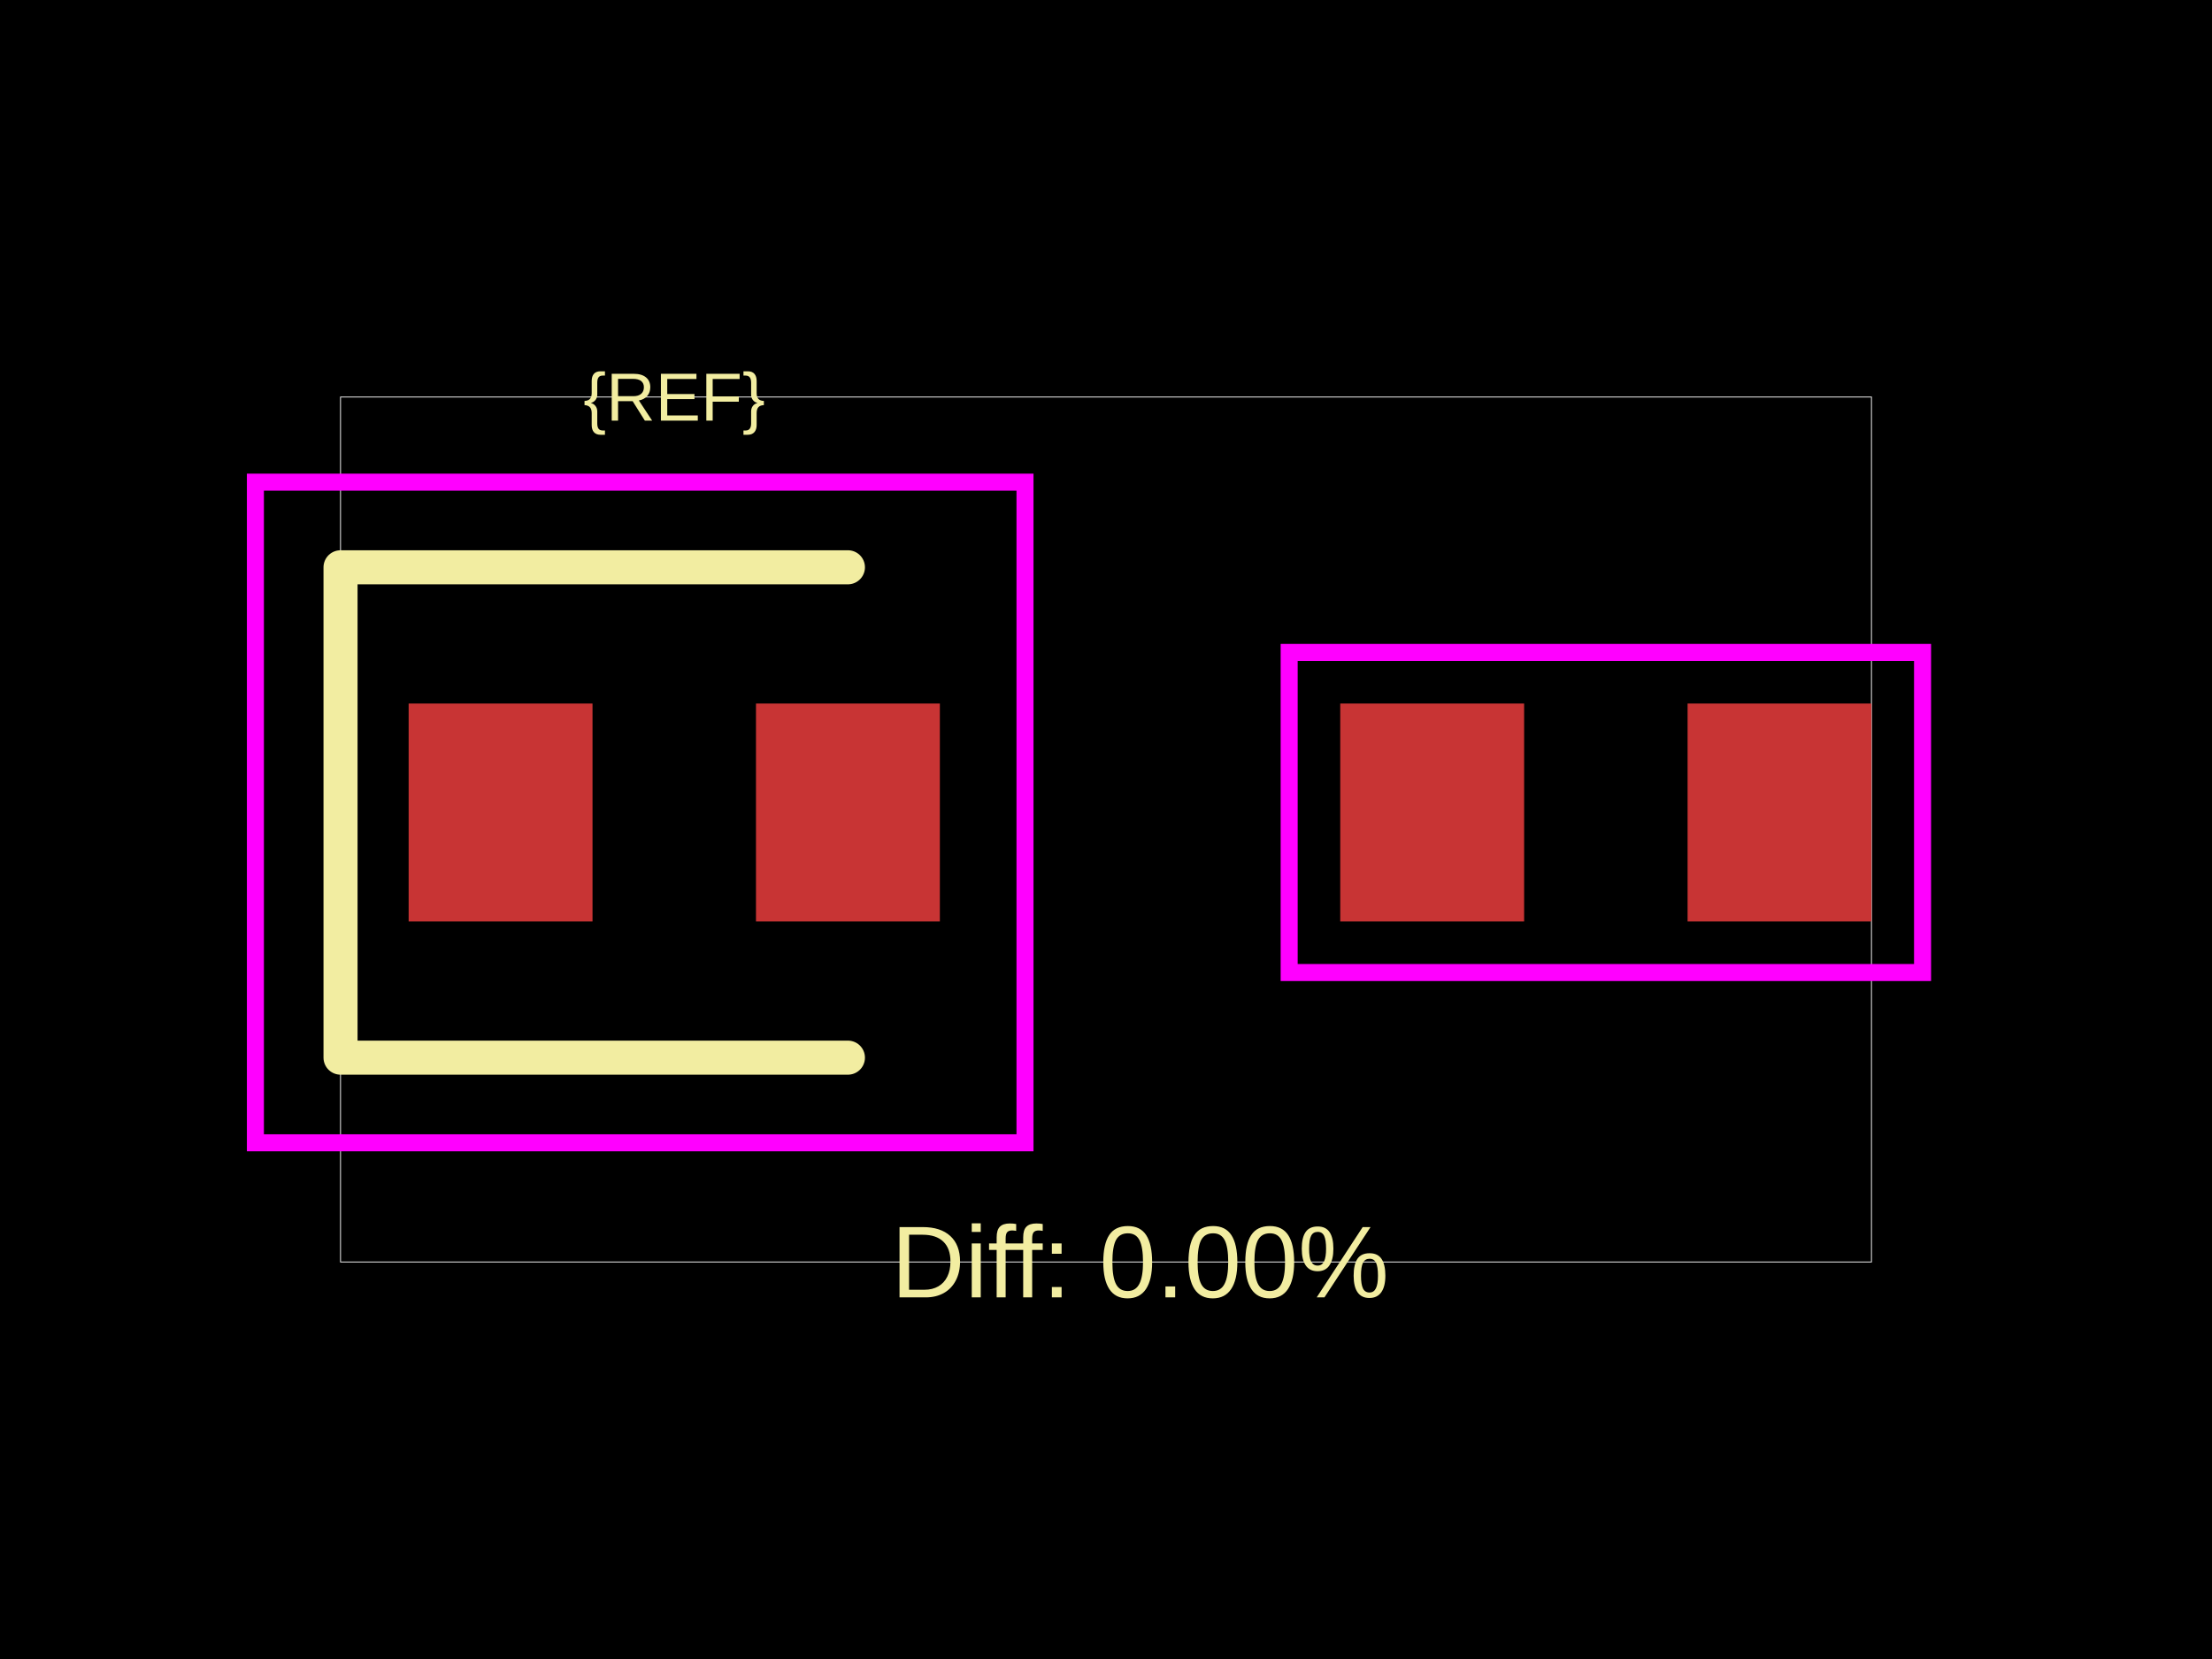
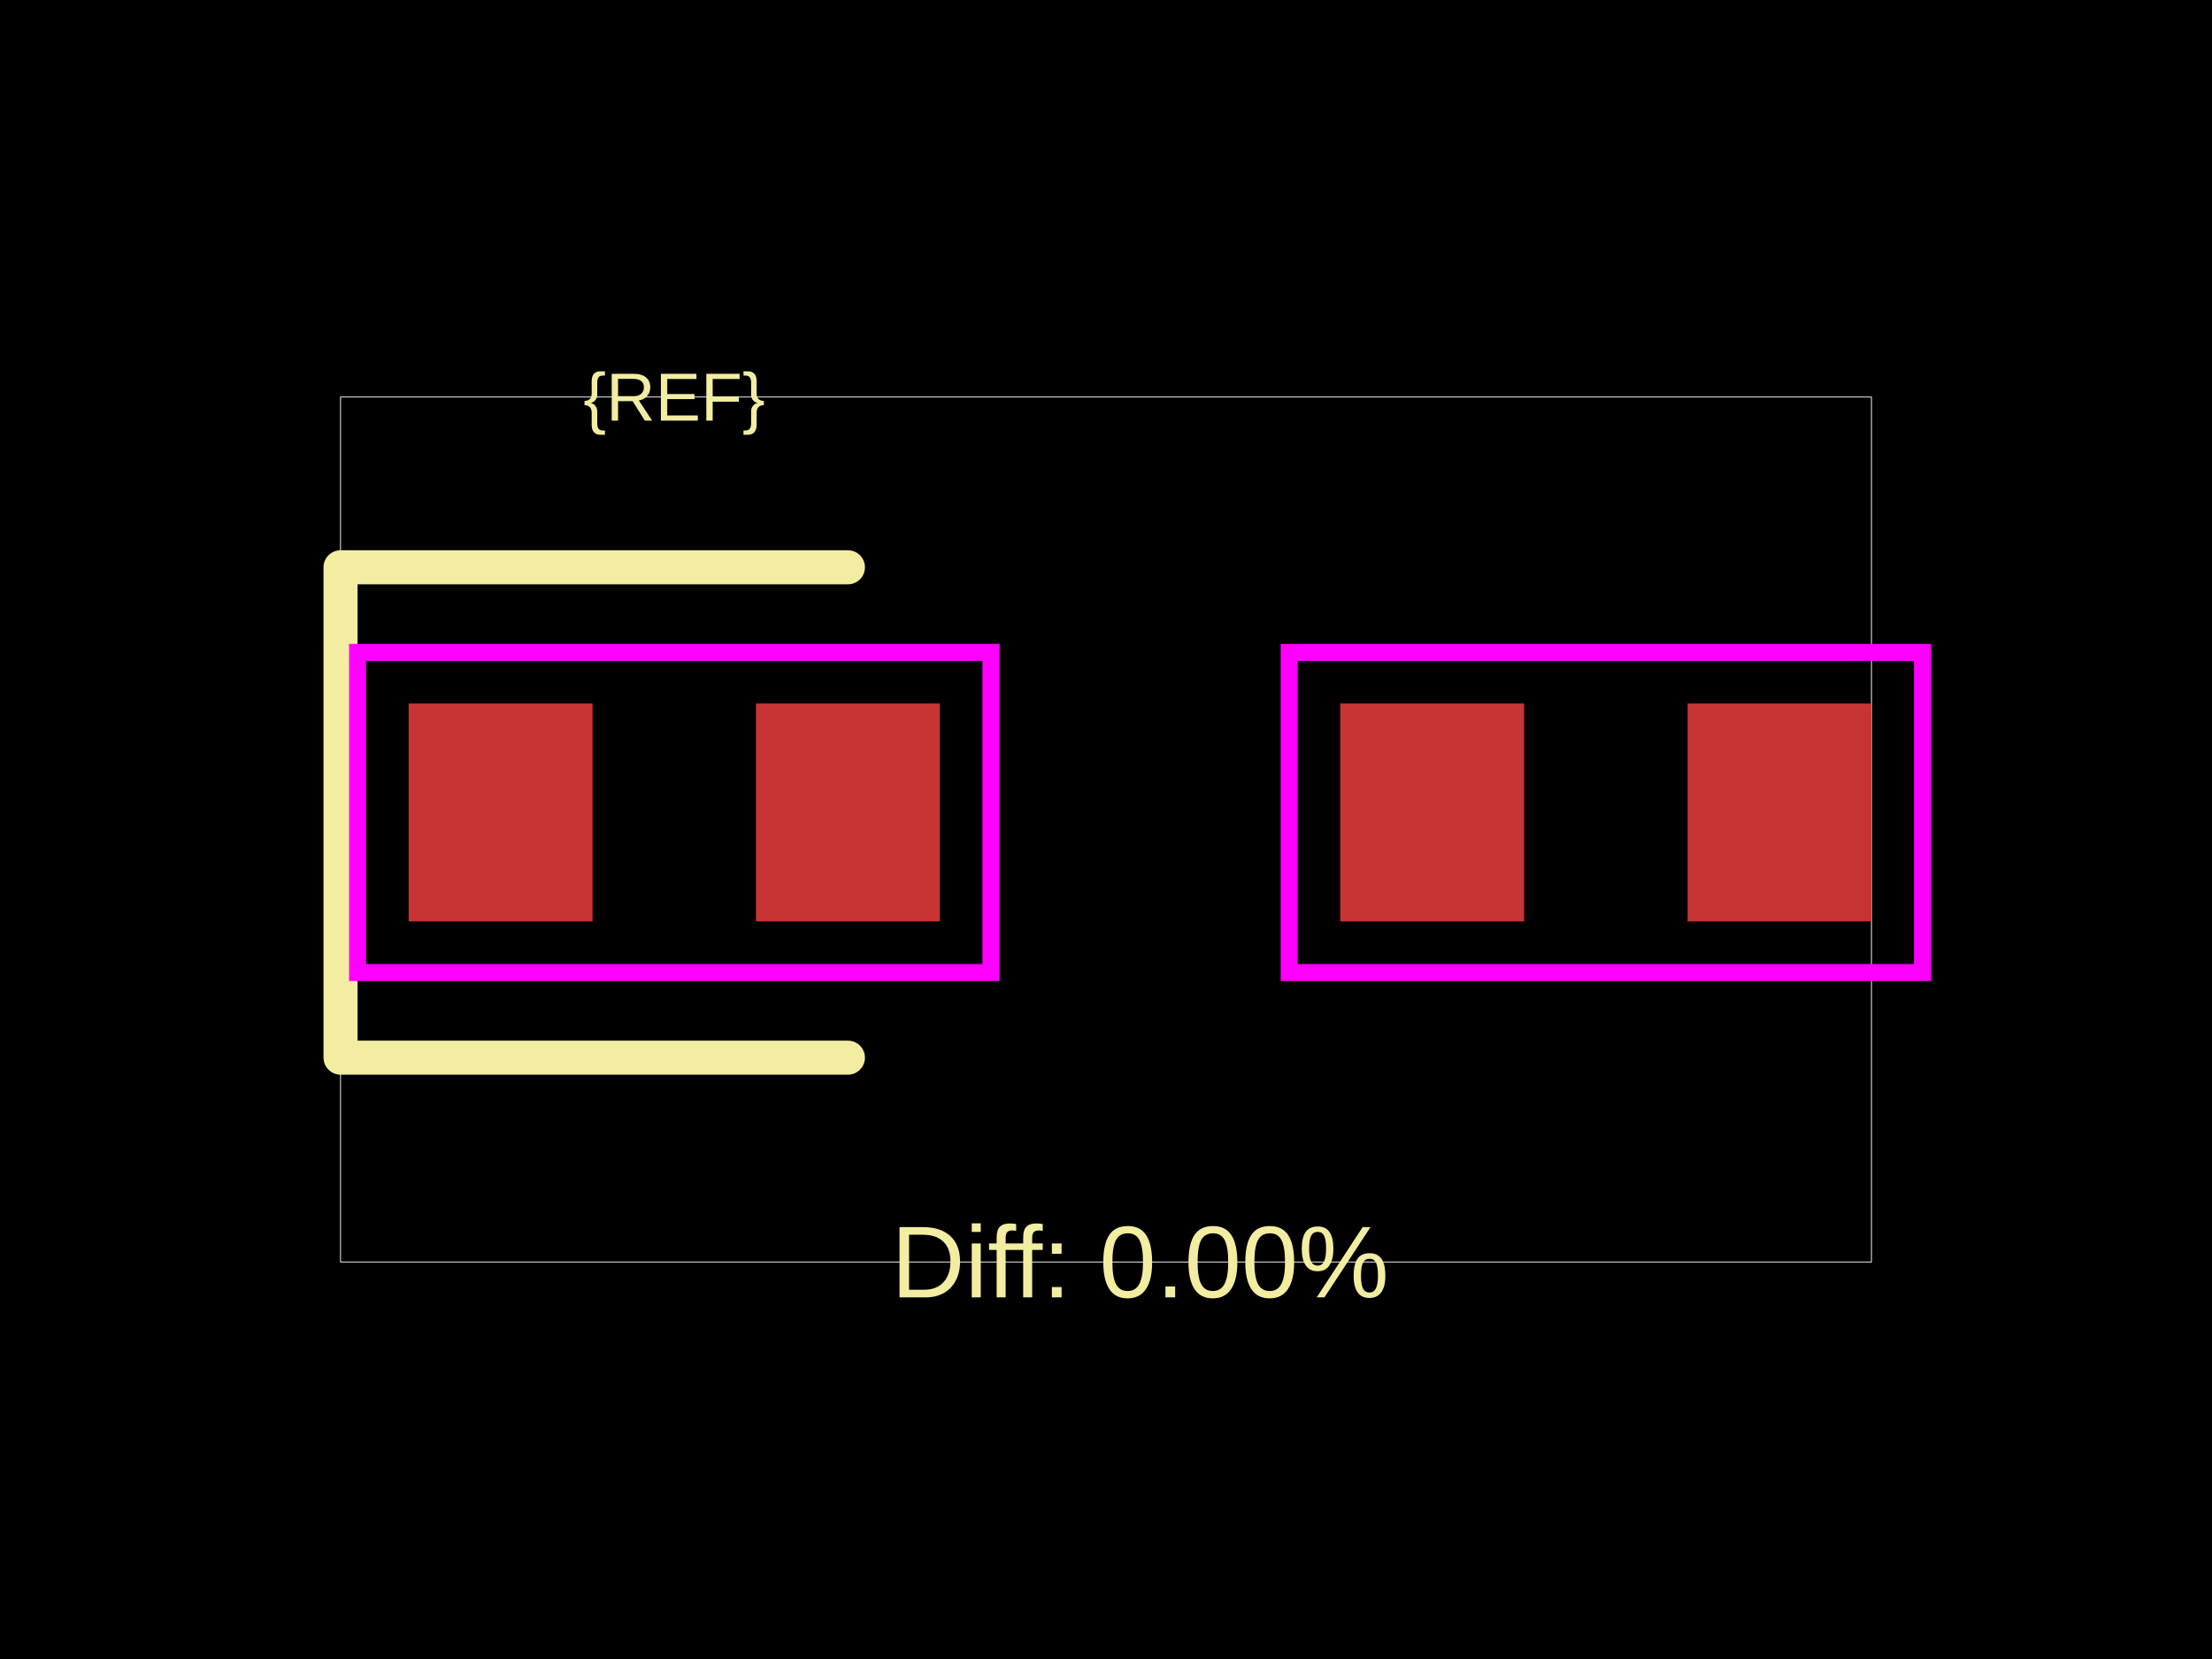
<svg xmlns="http://www.w3.org/2000/svg" width="800" height="600">
  <style />
  <rect class="boundary" x="0" y="0" fill="#000" width="800" height="600" data-type="pcb_background" data-pcb-layer="global" />
  <rect class="pcb-boundary" fill="none" stroke="#fff" stroke-width="0.3" x="123.157" y="143.59" width="553.685" height="312.82" data-type="pcb_boundary" data-pcb-layer="global" />
  <rect class="pcb-pad" fill="rgb(200, 52, 52)" x="147.789" y="254.432" width="66.505" height="78.821" data-type="pcb_smtpad" data-pcb-layer="top" />
  <rect class="pcb-pad" fill="rgb(200, 52, 52)" x="273.409" y="254.432" width="66.505" height="78.821" data-type="pcb_smtpad" data-pcb-layer="top" />
  <rect class="pcb-pad" fill="rgb(200, 52, 52)" x="484.717" y="254.432" width="66.505" height="78.821" data-type="pcb_smtpad" data-pcb-layer="top" />
  <rect class="pcb-pad" fill="rgb(200, 52, 52)" x="610.338" y="254.432" width="66.505" height="78.821" data-type="pcb_smtpad" data-pcb-layer="top" />
  <path class="pcb-silkscreen pcb-silkscreen-top" d="M 306.662 205.169 L 123.157 205.169 L 123.157 382.515 L 306.662 382.515" fill="none" stroke="#f2eda1" stroke-width="12.316" stroke-linecap="round" stroke-linejoin="round" data-pcb-component-id="" data-pcb-silkscreen-path-id="" data-type="pcb_silkscreen_path" data-pcb-layer="top" />
  <text x="0" y="0" dx="0" dy="0" fill="#f2eda1" font-family="Arial, sans-serif" font-size="24.631" text-anchor="middle" dominant-baseline="central" transform="matrix(1,0,0,1,243.8516,143.5902)" class="pcb-silkscreen-text pcb-silkscreen-top" data-pcb-silkscreen-text-id="pcb_component_1" stroke="none" data-type="pcb_silkscreen_text" data-pcb-layer="top">{REF}</text>
  <text x="0" y="0" dx="0" dy="0" fill="#f2eda1" font-family="Arial, sans-serif" font-size="36.947" text-anchor="middle" dominant-baseline="central" transform="matrix(1,0,0,1,412.3157,456.4098)" class="pcb-silkscreen-text pcb-silkscreen-top" data-pcb-silkscreen-text-id="" stroke="none" data-type="pcb_silkscreen_text" data-pcb-layer="top">Diff: 0.00%</text>
-   <rect x="92.368" y="174.38" width="278.336" height="238.925" class="pcb-courtyard-rect pcb-courtyard-top" data-pcb-courtyard-rect-id="" data-type="pcb_courtyard_rect" data-pcb-layer="top" fill="none" stroke="#FF00FF" stroke-width="6.158" />
+   <rect x="129.315" y="235.958" width="229.073" height="115.768" class="pcb-courtyard-rect pcb-courtyard-top" data-pcb-courtyard-rect-id="" data-type="pcb_courtyard_rect" data-pcb-layer="top" fill="none" stroke="#FF00FF" stroke-width="6.158" />
  <rect x="466.244" y="235.958" width="229.073" height="115.768" class="pcb-courtyard-rect pcb-courtyard-top" data-pcb-courtyard-rect-id="pcb_courtyard_rect_0" data-type="pcb_courtyard_rect" data-pcb-layer="top" fill="none" stroke="#FF00FF" stroke-width="6.158" />
</svg>
